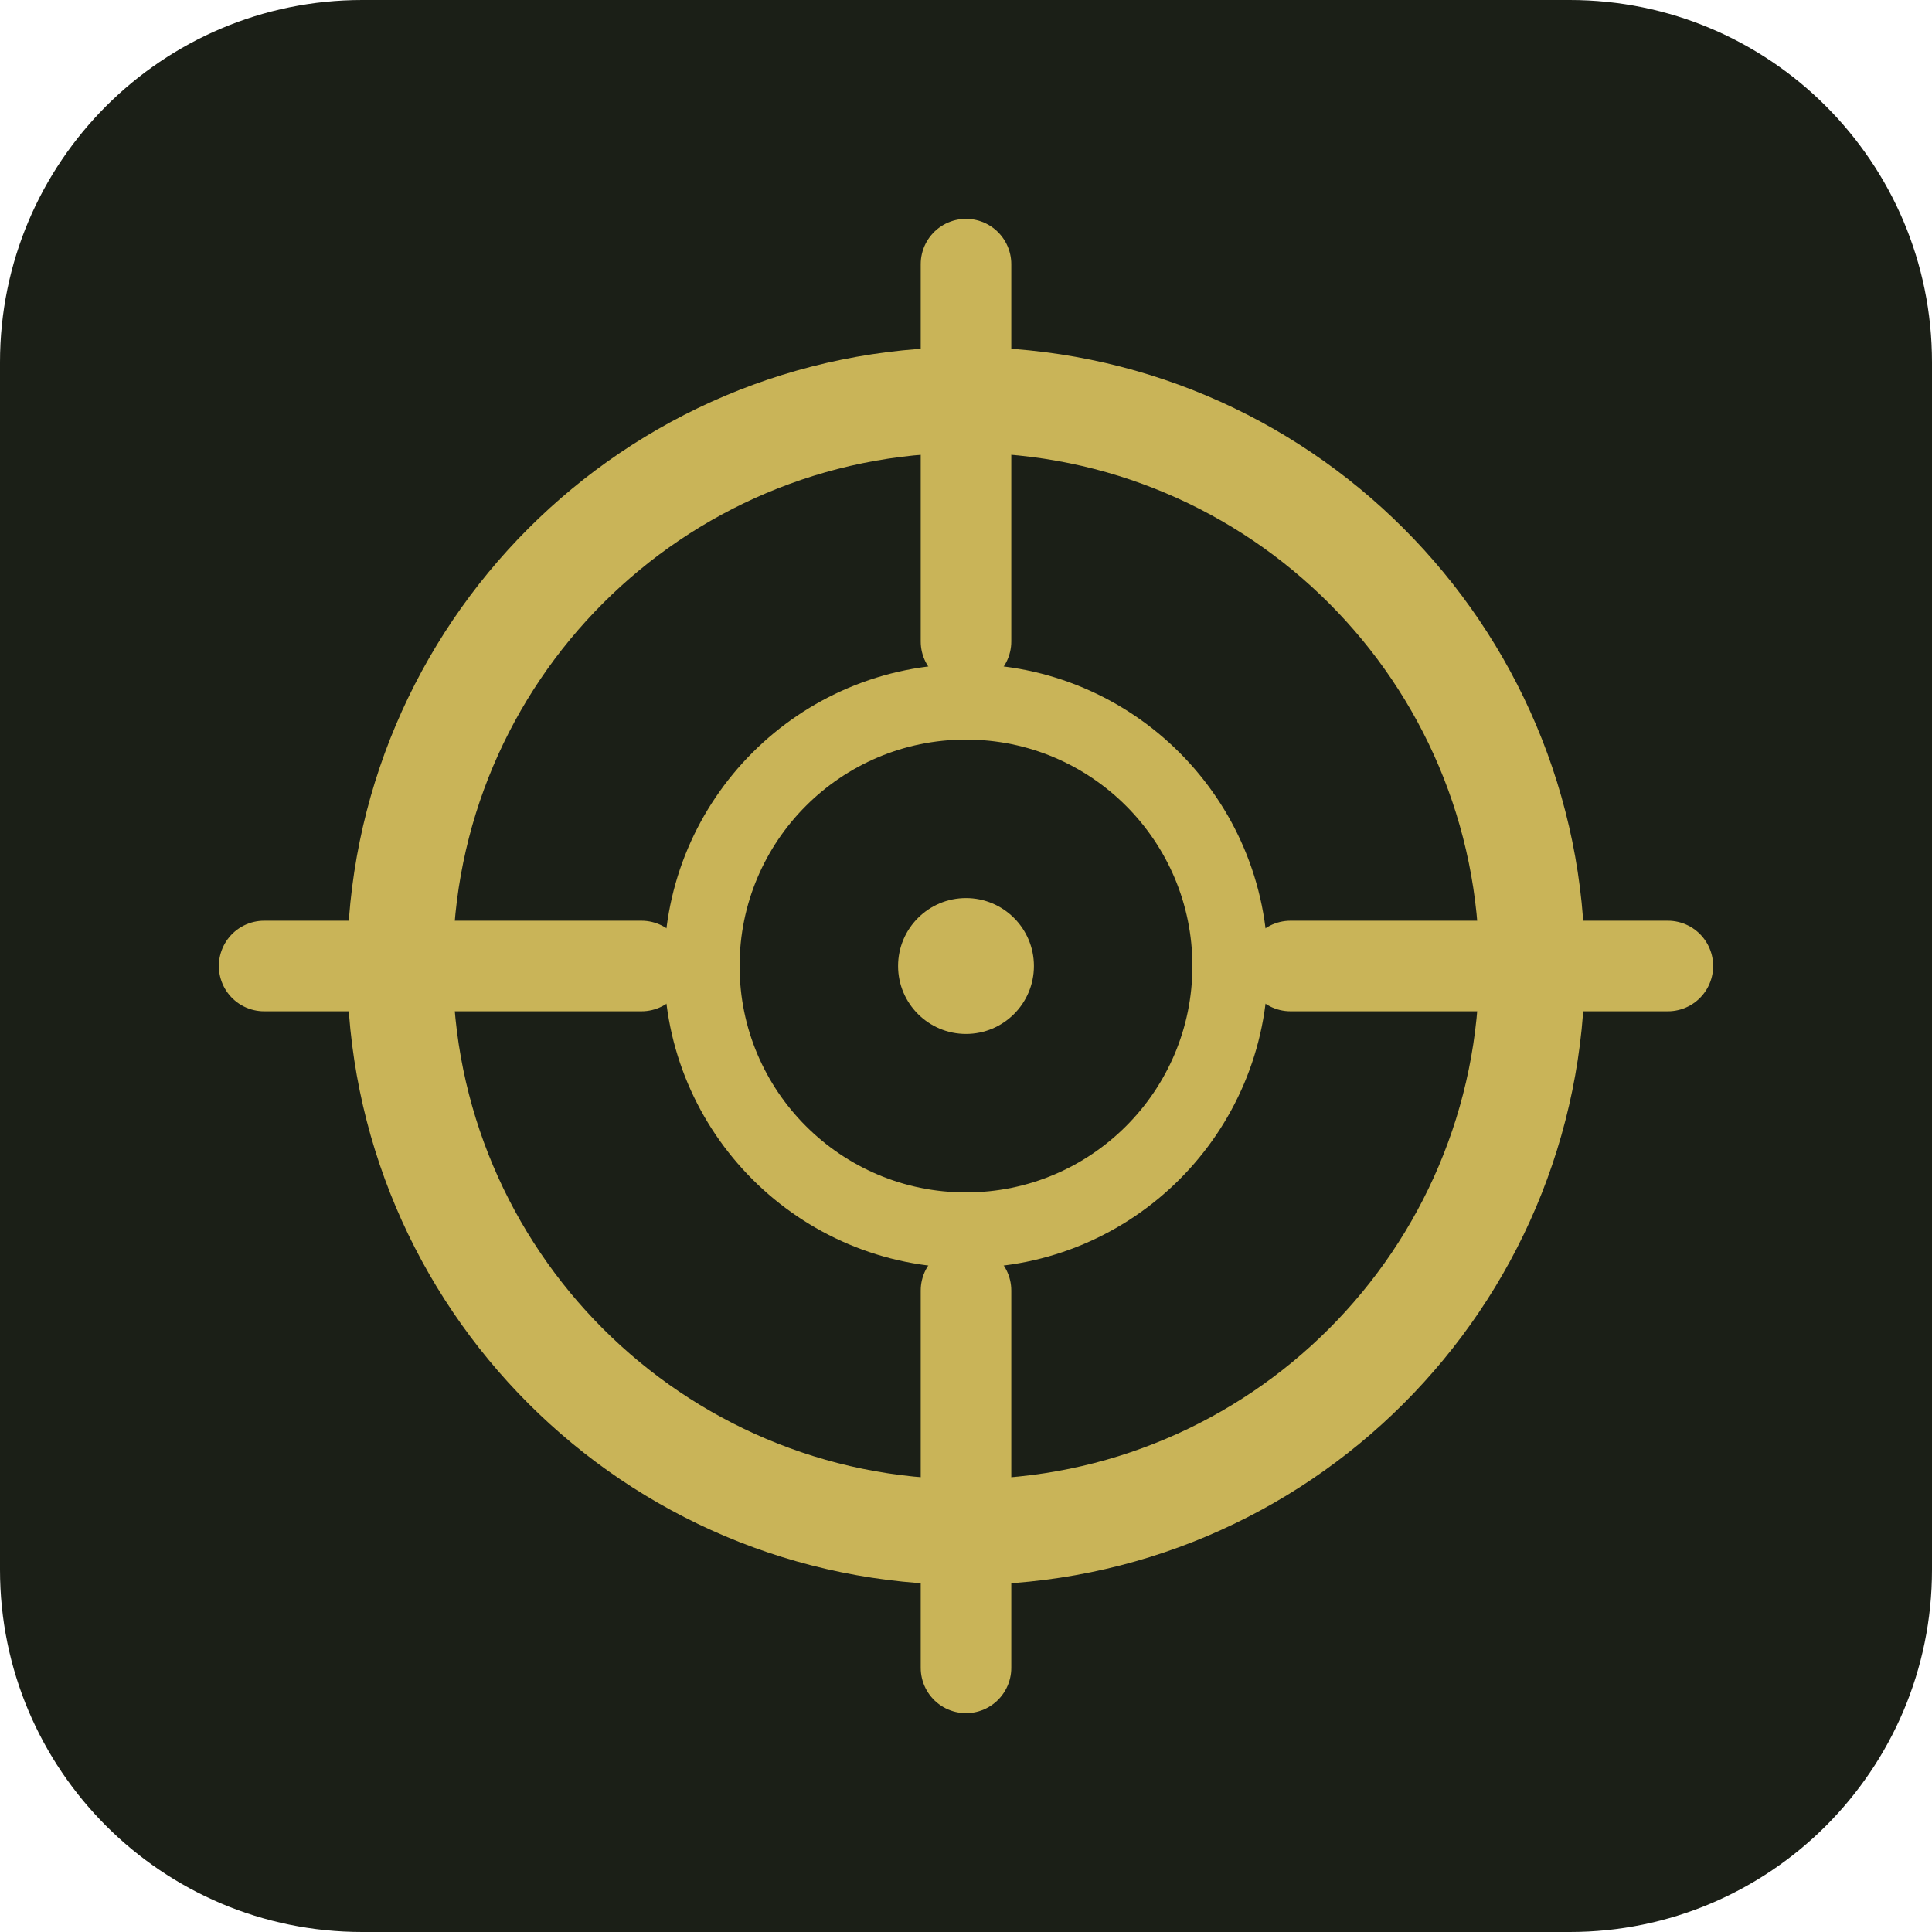
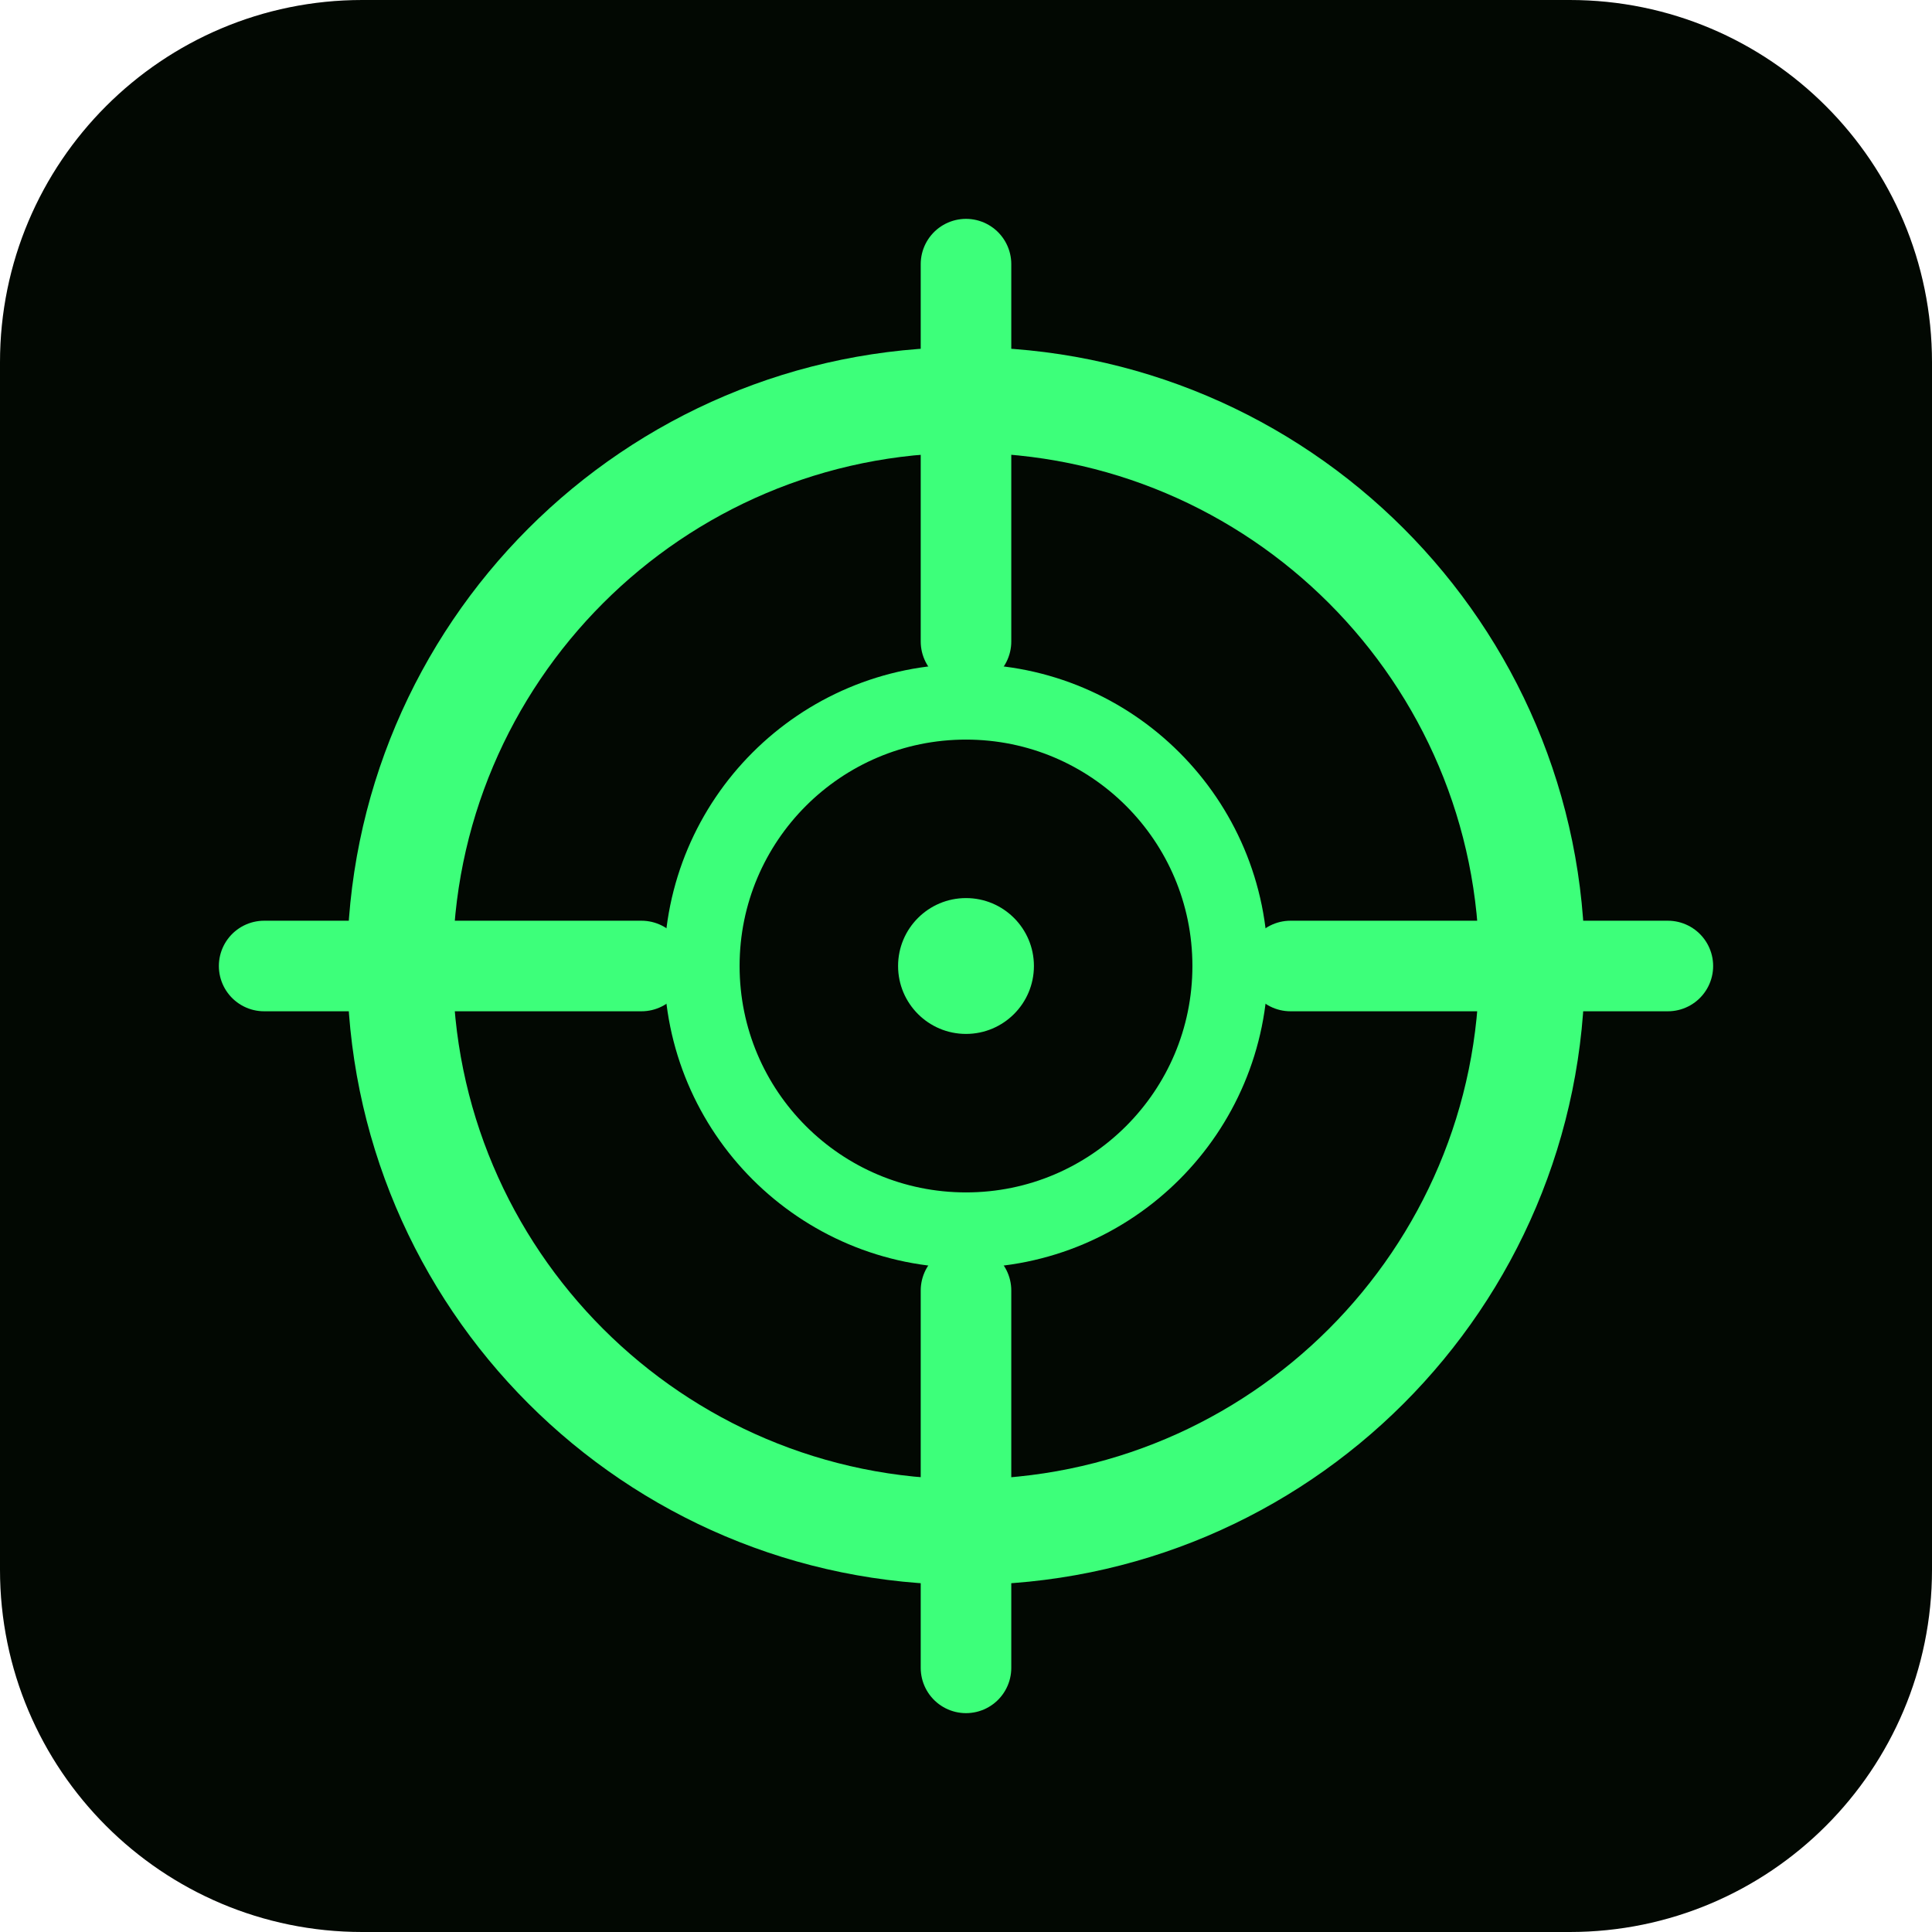
<svg xmlns="http://www.w3.org/2000/svg" viewBox="0 0 512 512">
-   <rect width="512" height="512" rx="96" fill="#1b1f17" />
-   <circle cx="256" cy="256" r="150" fill="none" stroke="#c9b458" stroke-width="28" />
-   <circle cx="256" cy="256" r="70" fill="none" stroke="#c9b458" stroke-width="20" />
-   <circle cx="256" cy="256" r="18" fill="#c9b458" />
-   <path d="M256 70v100M256 342v100M70 256h100M342 256h100" stroke="#c9b458" stroke-width="24" stroke-linecap="round" />
+   <rect width="512" height="512" rx="96" fill="#020802" />
+   <circle cx="256" cy="256" r="150" fill="none" stroke="#3dff7a" stroke-width="28" />
+   <circle cx="256" cy="256" r="70" fill="none" stroke="#3dff7a" stroke-width="20" />
+   <circle cx="256" cy="256" r="18" fill="#3dff7a" />
+   <path d="M256 70v100M256 342v100M70 256h100M342 256h100" stroke="#3dff7a" stroke-width="24" stroke-linecap="round" />
</svg>
